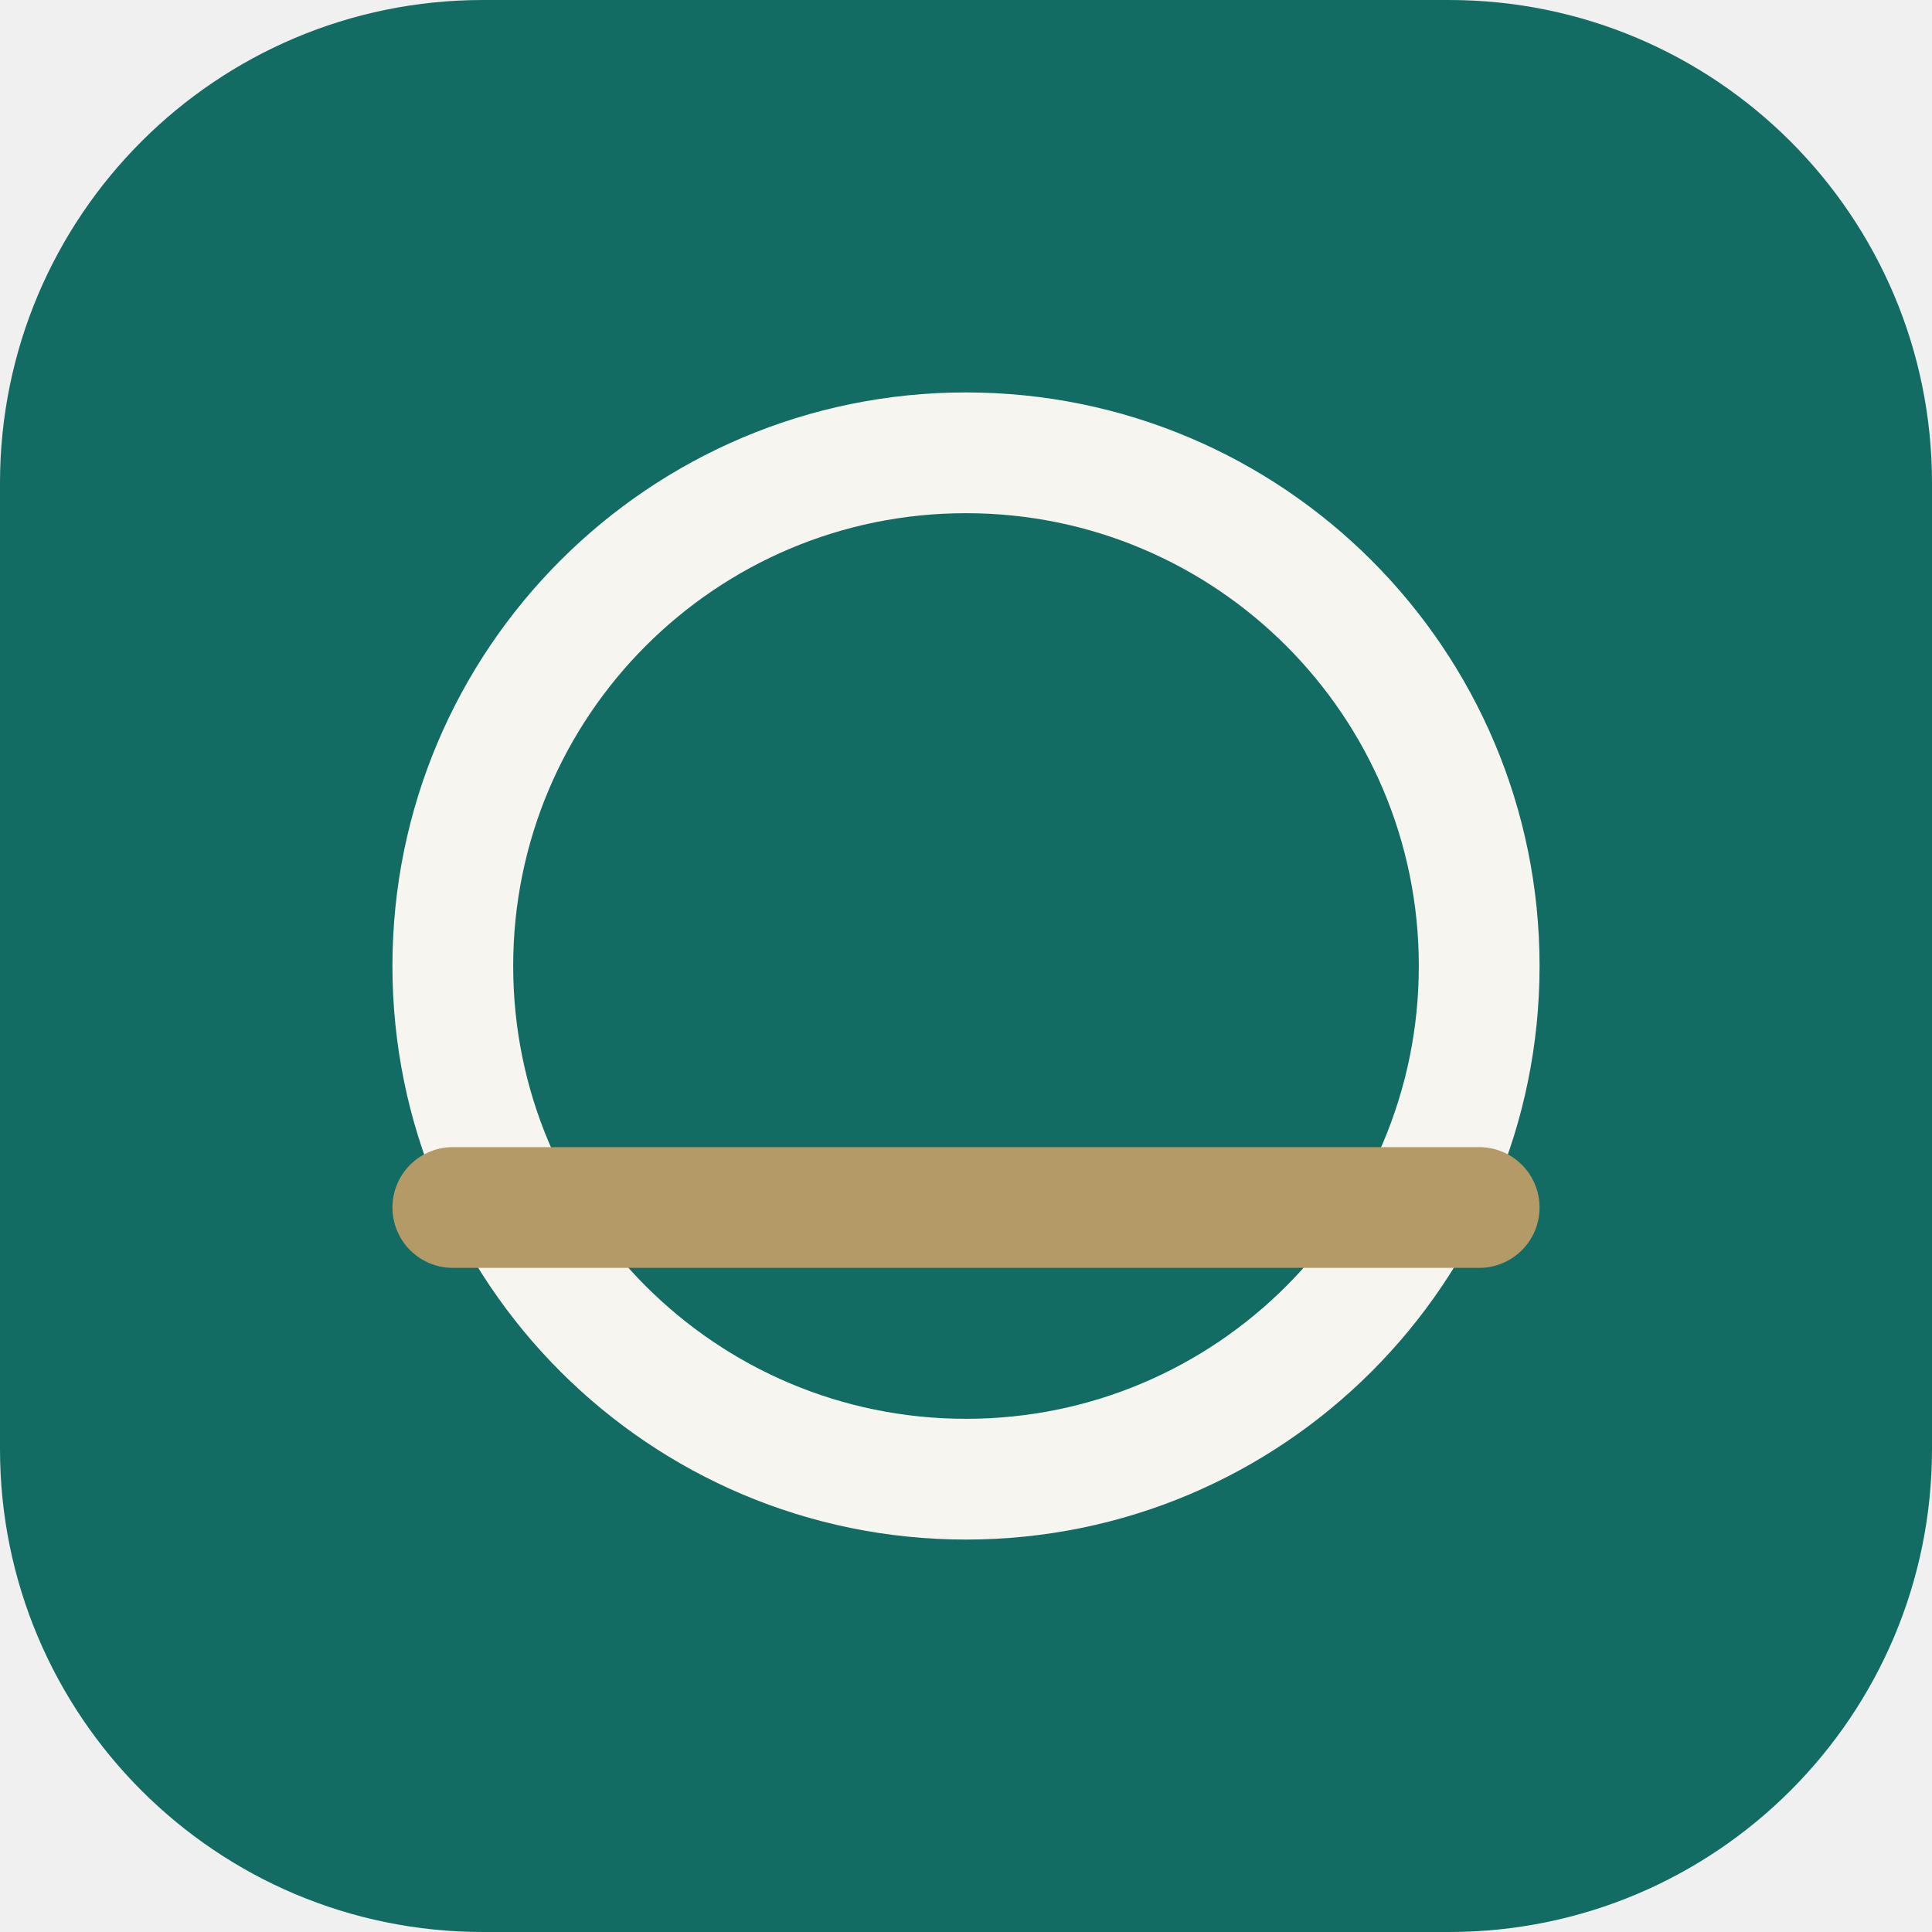
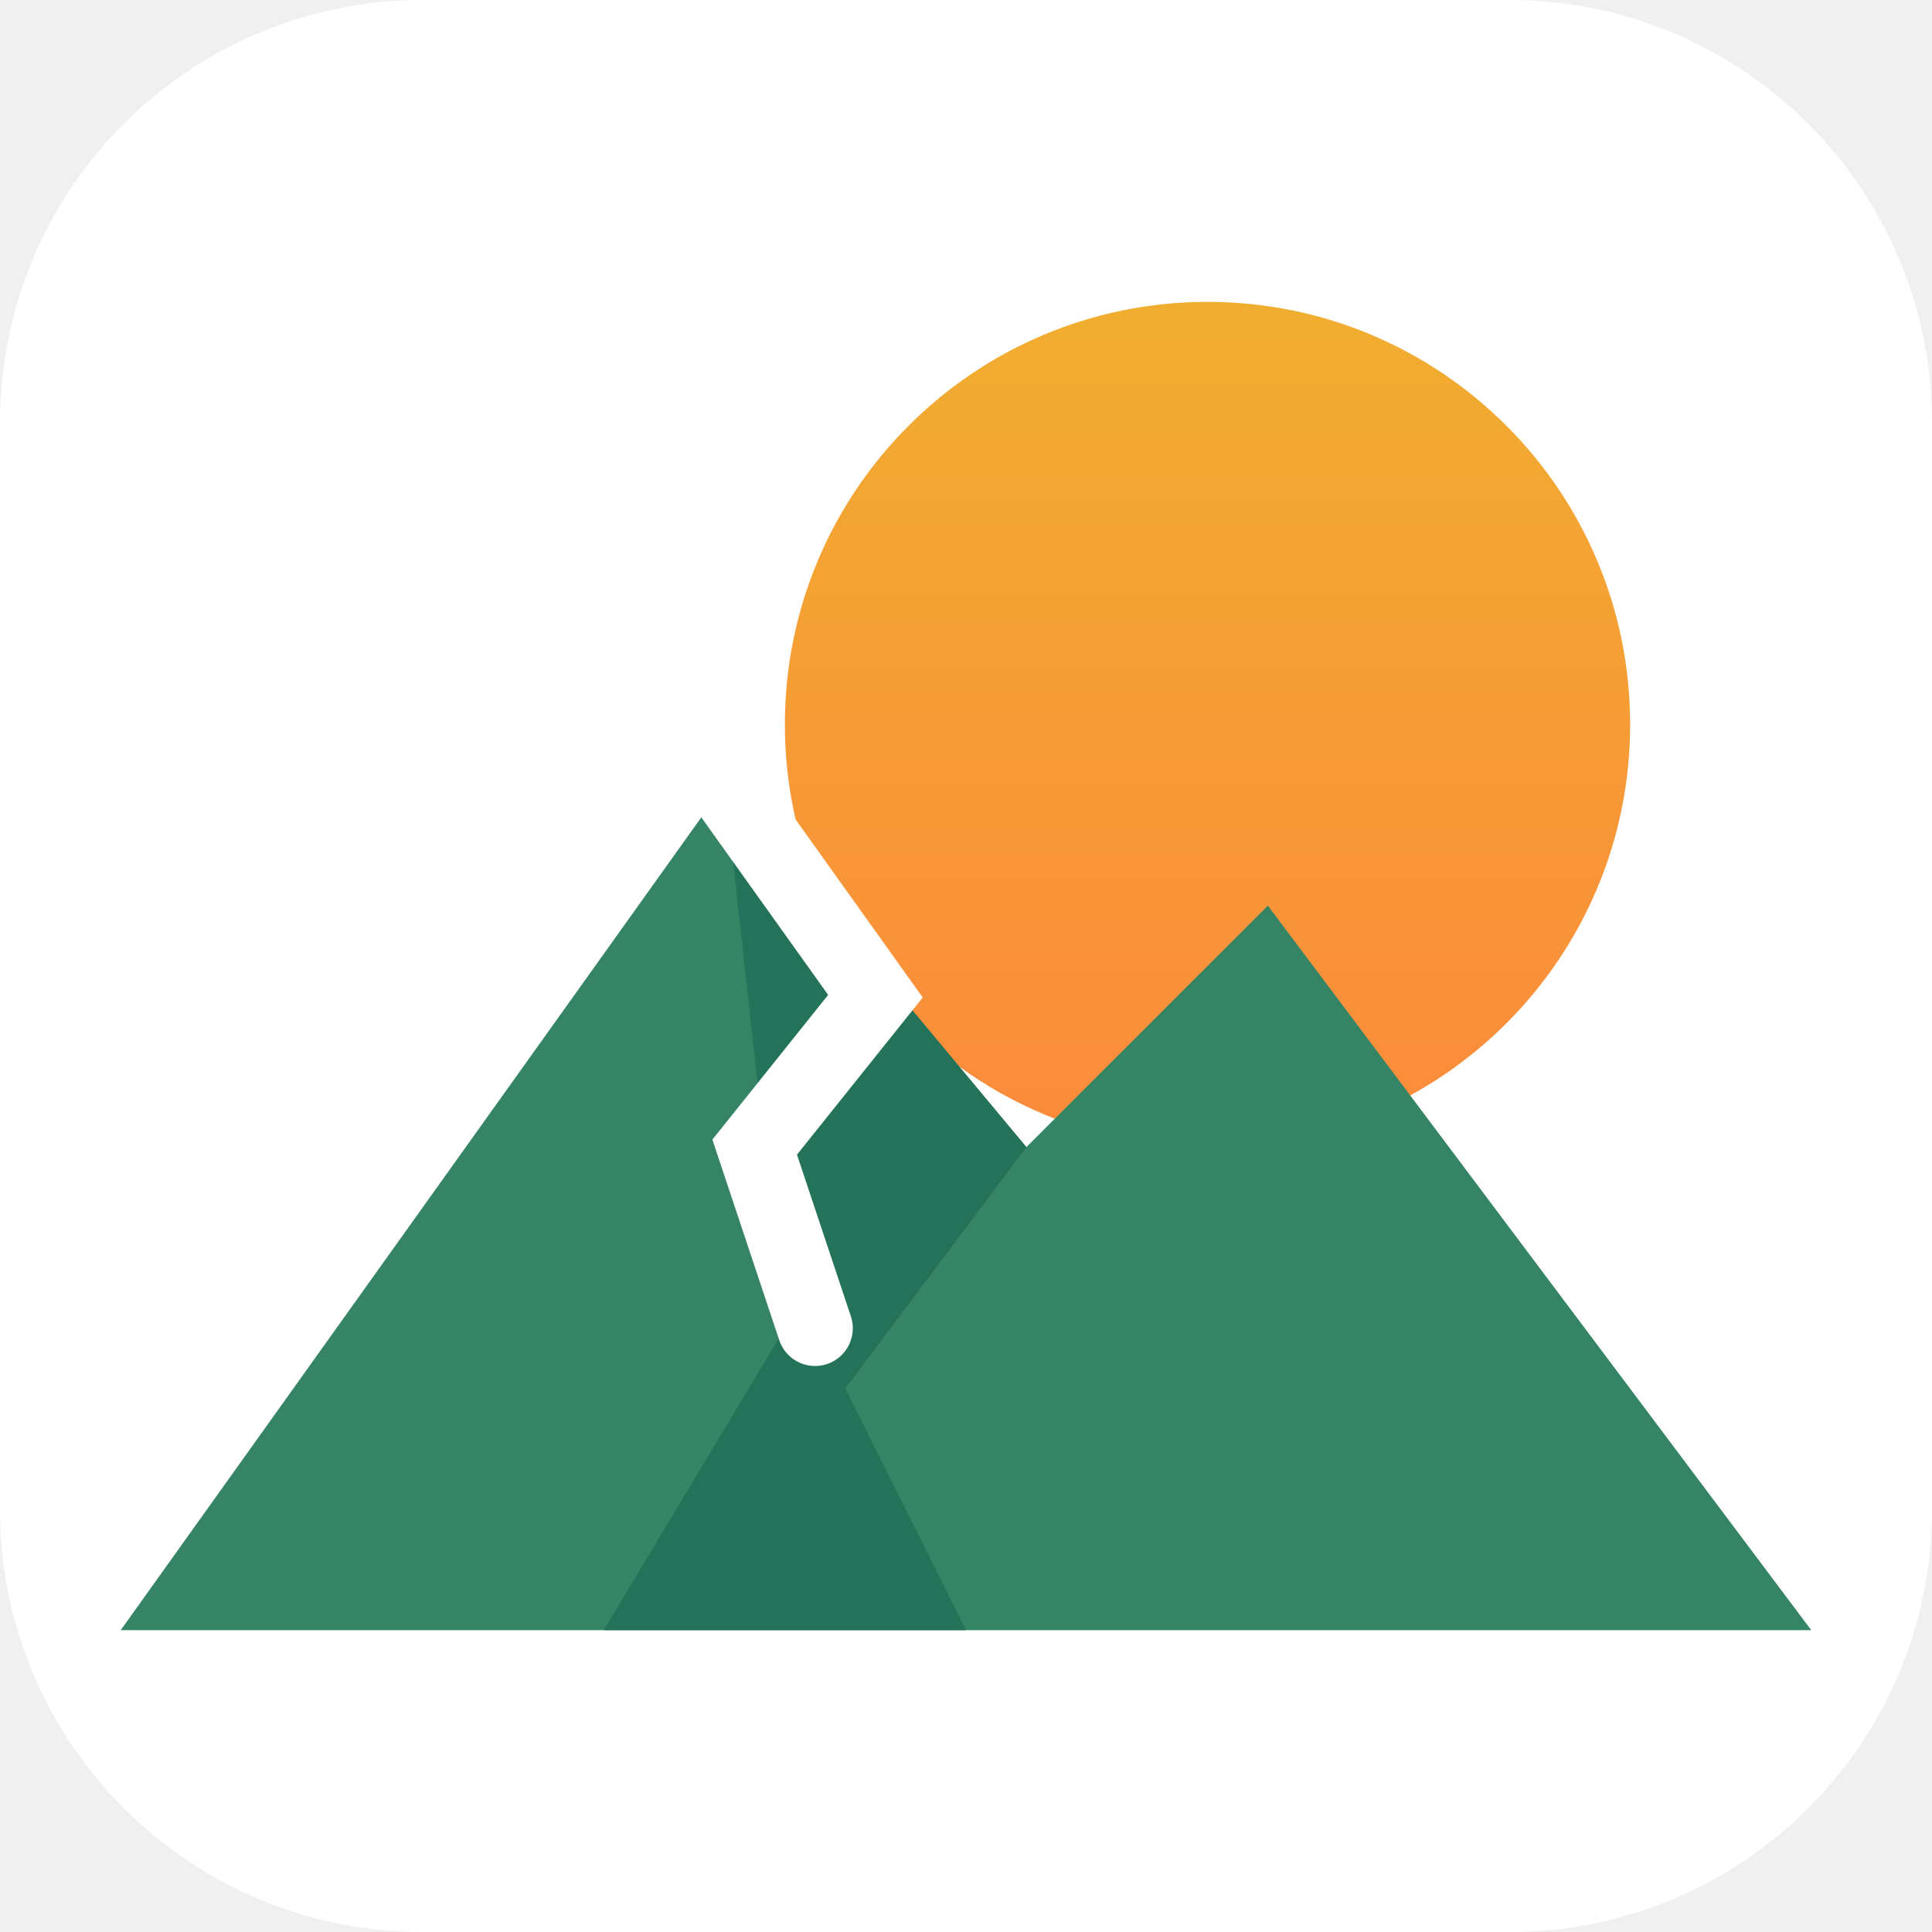
<svg xmlns="http://www.w3.org/2000/svg" viewBox="0 0 64 64">
-   <rect width="64" height="64" rx="16" fill="#126C63" />
-   <circle cx="32" cy="32" r="17" fill="none" stroke="#F7F5EF" stroke-width="4" />
-   <path d="M15 40h34" stroke="#B49A67" stroke-width="4" stroke-linecap="round" />
+   <defs>
+     <linearGradient id="s" x1="0" y1="0" x2="0" y2="1">
+       <stop offset="0" stop-color="#F0AE30" />
+       <stop offset="1" stop-color="#FC8A3C" />
+     </linearGradient>
+   </defs>
+   <rect width="64" height="64" rx="14" fill="#FFFFFF" />
+   <circle cx="40" cy="24" r="14" fill="url(#s)" />
+   <path d="M4 54 L24 26 L34 38 L42 30 L60 54 Z" fill="#368466" />
+   <path d="M24 26 L34 38 L28 46 L32 54 L20 54 L26 44 Z" fill="#24725A" />
+   <path d="M24 26 L29 33 L25 38 L27 44" fill="none" stroke="#FFFFFF" stroke-width="2.5" stroke-linecap="round" />
</svg>
